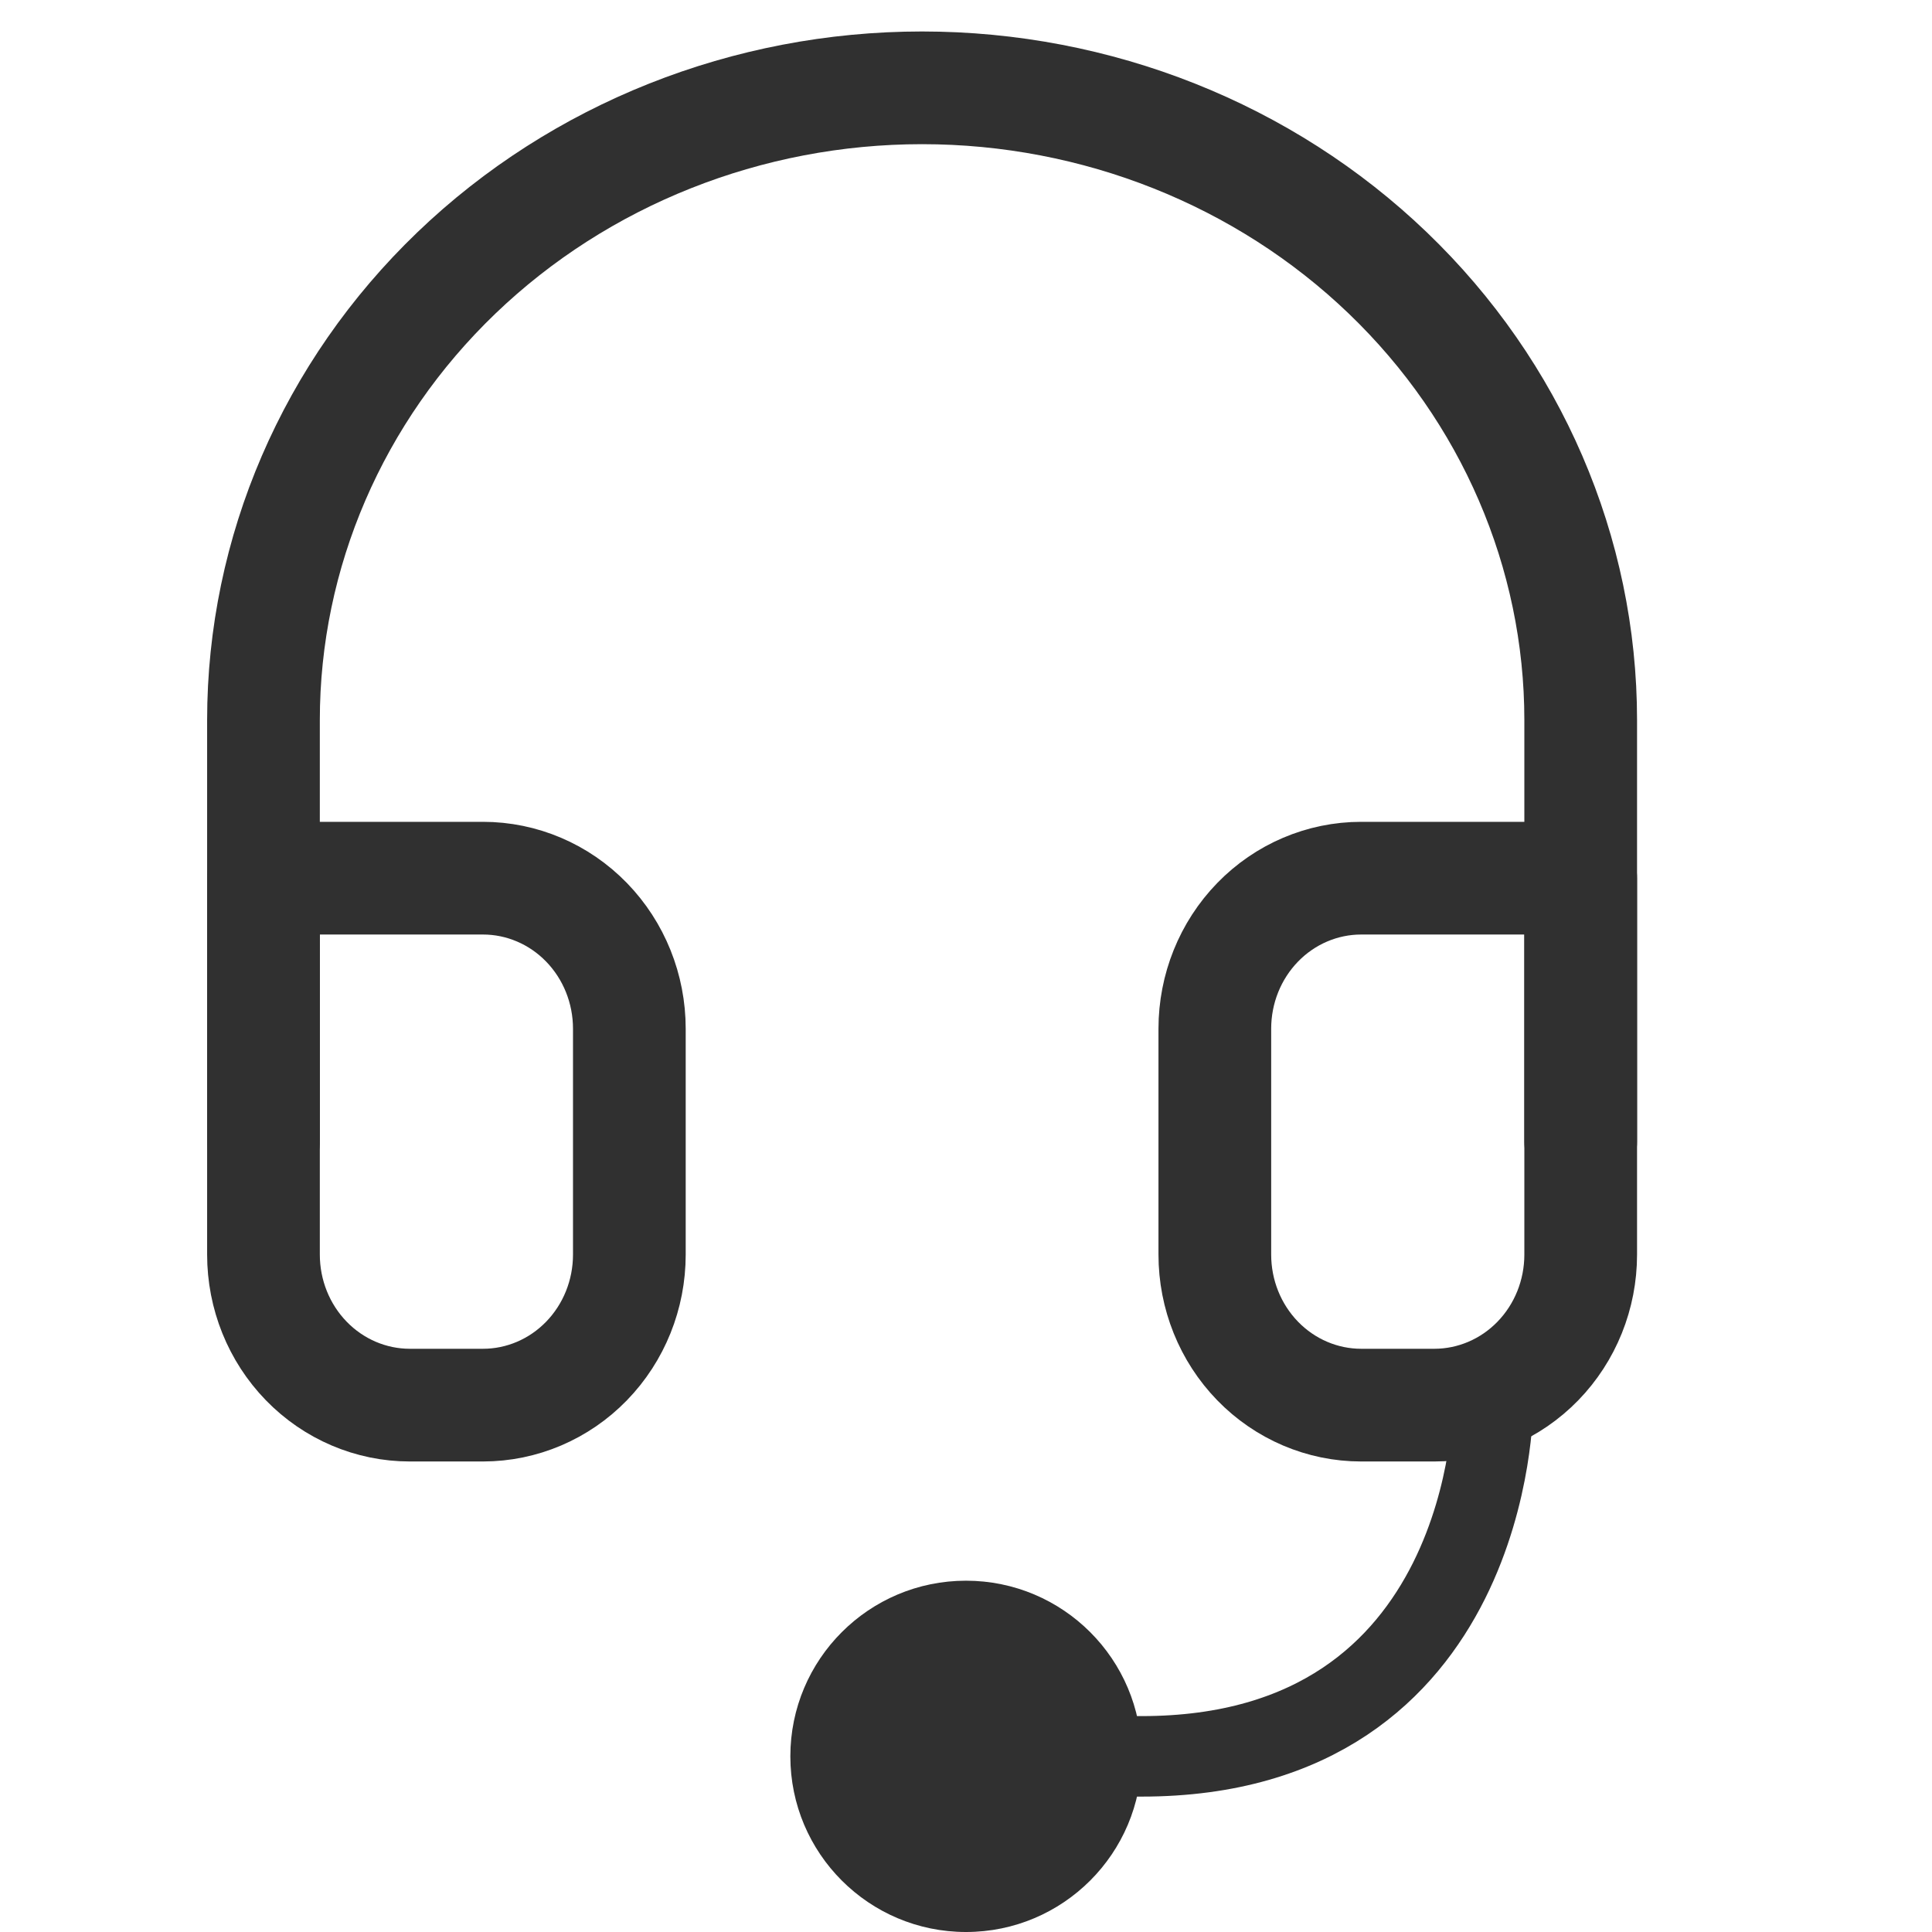
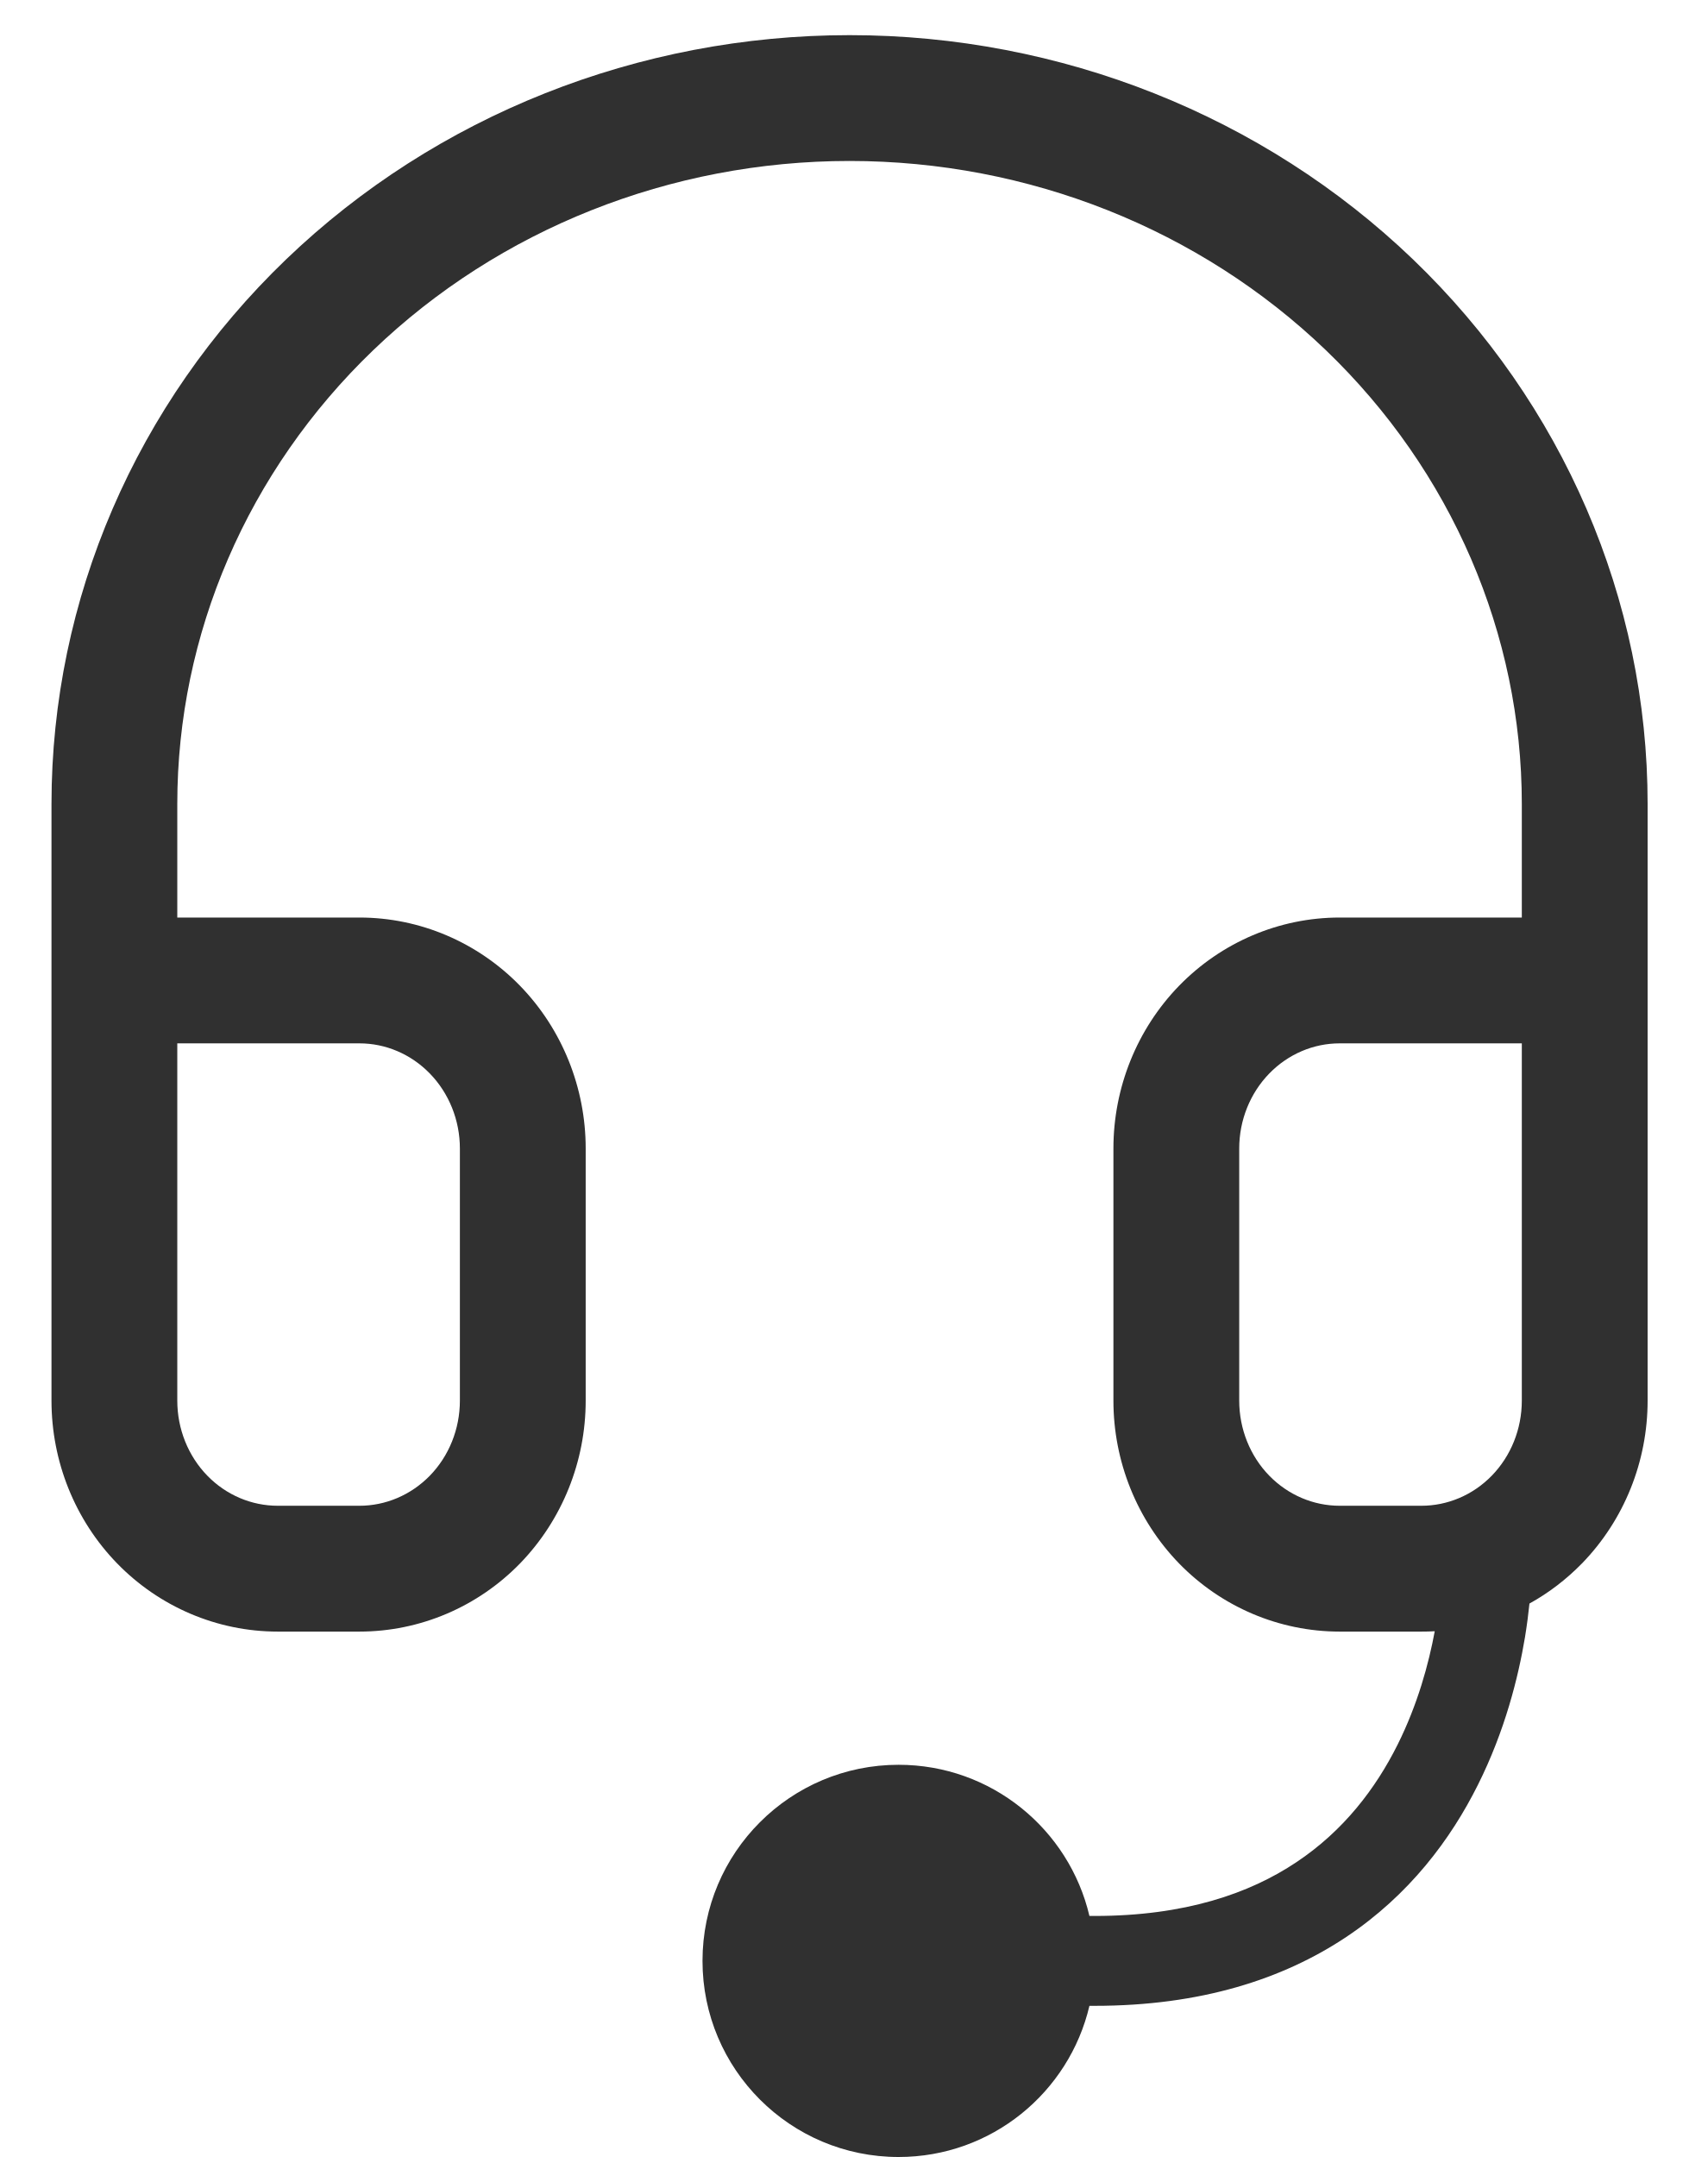
- <svg xmlns="http://www.w3.org/2000/svg" width="24" height="24" viewBox="0 0 24 24" fill="none">
-   <path d="M3.273 14.182V8.945C3.273 6.862 4.135 4.864 5.669 3.391C7.203 1.918 9.285 1.091 11.454 1.091C13.624 1.091 15.706 1.918 17.24 3.391C18.774 4.864 19.636 6.862 19.636 8.945V14.182" stroke="#303030" stroke-width="1.4" stroke-linecap="round" stroke-linejoin="round" />
-   <path d="M19.636 15.585C19.636 16.081 19.445 16.556 19.104 16.907C18.763 17.258 18.3 17.455 17.818 17.455H16.909C16.427 17.455 15.964 17.258 15.623 16.907C15.282 16.556 15.091 16.081 15.091 15.585V12.779C15.091 12.283 15.282 11.808 15.623 11.457C15.964 11.106 16.427 10.909 16.909 10.909H19.636V15.585ZM3.273 15.585C3.273 16.081 3.464 16.556 3.805 16.907C4.146 17.258 4.609 17.455 5.091 17.455H6C6.482 17.455 6.945 17.258 7.286 16.907C7.627 16.556 7.818 16.081 7.818 15.585V12.779C7.818 12.283 7.627 11.808 7.286 11.457C6.945 11.106 6.482 10.909 6 10.909H3.273V15.585Z" stroke="#303030" stroke-width="1.4" stroke-linecap="round" stroke-linejoin="round" />
-   <path d="M12 24C13.205 24 14.182 23.023 14.182 21.818C14.182 20.613 13.205 19.636 12 19.636C10.795 19.636 9.818 20.613 9.818 21.818C9.818 23.023 10.795 24 12 24Z" fill="#303030" />
-   <path d="M14.182 21.818C18.546 21.818 18.546 17.455 18.546 17.455" stroke="#303030" stroke-miterlimit="1.5" stroke-linecap="square" stroke-linejoin="round" />
+ <svg xmlns="http://www.w3.org/2000/svg" width="19" height="24" viewBox="0 0 19 24" fill="none">
+   <path fill-rule="evenodd" clip-rule="evenodd" d="M4.154 3.896C5.555 2.551 7.461 1.791 9.455 1.791C11.448 1.791 13.354 2.551 14.755 3.896C16.155 5.24 16.936 7.057 16.936 8.945V10.209H14.909C14.235 10.209 13.592 10.485 13.121 10.969C12.652 11.452 12.391 12.104 12.391 12.779V15.584C12.391 16.26 12.652 16.911 13.121 17.395C13.592 17.879 14.235 18.154 14.909 18.154H15.818C15.868 18.154 15.918 18.153 15.967 18.15C15.9 18.512 15.777 18.965 15.553 19.413C15.31 19.899 14.953 20.37 14.427 20.72C13.905 21.069 13.185 21.318 12.182 21.318H12.124C11.898 20.354 11.033 19.636 10 19.636C8.795 19.636 7.818 20.613 7.818 21.818C7.818 23.023 8.795 24 10 24C11.033 24 11.898 23.282 12.124 22.318H12.182C13.36 22.318 14.277 22.022 14.982 21.552C15.683 21.085 16.145 20.465 16.447 19.86C16.749 19.257 16.897 18.66 16.971 18.218C16.994 18.077 17.01 17.95 17.021 17.842C17.235 17.724 17.432 17.573 17.606 17.395C18.076 16.911 18.336 16.26 18.336 15.584L18.336 14.181L18.336 10.909L18.336 10.907V8.945C18.336 6.667 17.393 4.488 15.725 2.886C14.057 1.285 11.801 0.391 9.455 0.391C7.108 0.391 4.852 1.285 3.184 2.886C1.516 4.488 0.573 6.667 0.573 8.945V10.909V14.181V15.584C0.573 16.26 0.833 16.911 1.303 17.395C1.774 17.879 2.417 18.154 3.091 18.154H4C4.674 18.154 5.317 17.879 5.788 17.395C6.257 16.911 6.518 16.26 6.518 15.584V12.779C6.518 12.104 6.257 11.452 5.788 10.969C5.317 10.485 4.674 10.209 4 10.209H1.973V8.945C1.973 7.057 2.754 5.24 4.154 3.896ZM1.973 11.609V14.181V15.584C1.973 15.901 2.095 16.201 2.307 16.419C2.518 16.636 2.801 16.754 3.091 16.754H4C4.29 16.754 4.572 16.636 4.784 16.419C4.996 16.201 5.118 15.901 5.118 15.584V12.779C5.118 12.463 4.996 12.163 4.784 11.945C4.572 11.727 4.29 11.609 4 11.609H1.973ZM16.936 11.609H14.909C14.619 11.609 14.337 11.727 14.125 11.945C13.913 12.163 13.791 12.463 13.791 12.779V15.584C13.791 15.901 13.913 16.201 14.125 16.419C14.337 16.636 14.619 16.754 14.909 16.754H15.818C16.108 16.754 16.391 16.636 16.602 16.419C16.814 16.201 16.936 15.901 16.936 15.584V14.181V11.609Z" fill="#303030" />
</svg>
